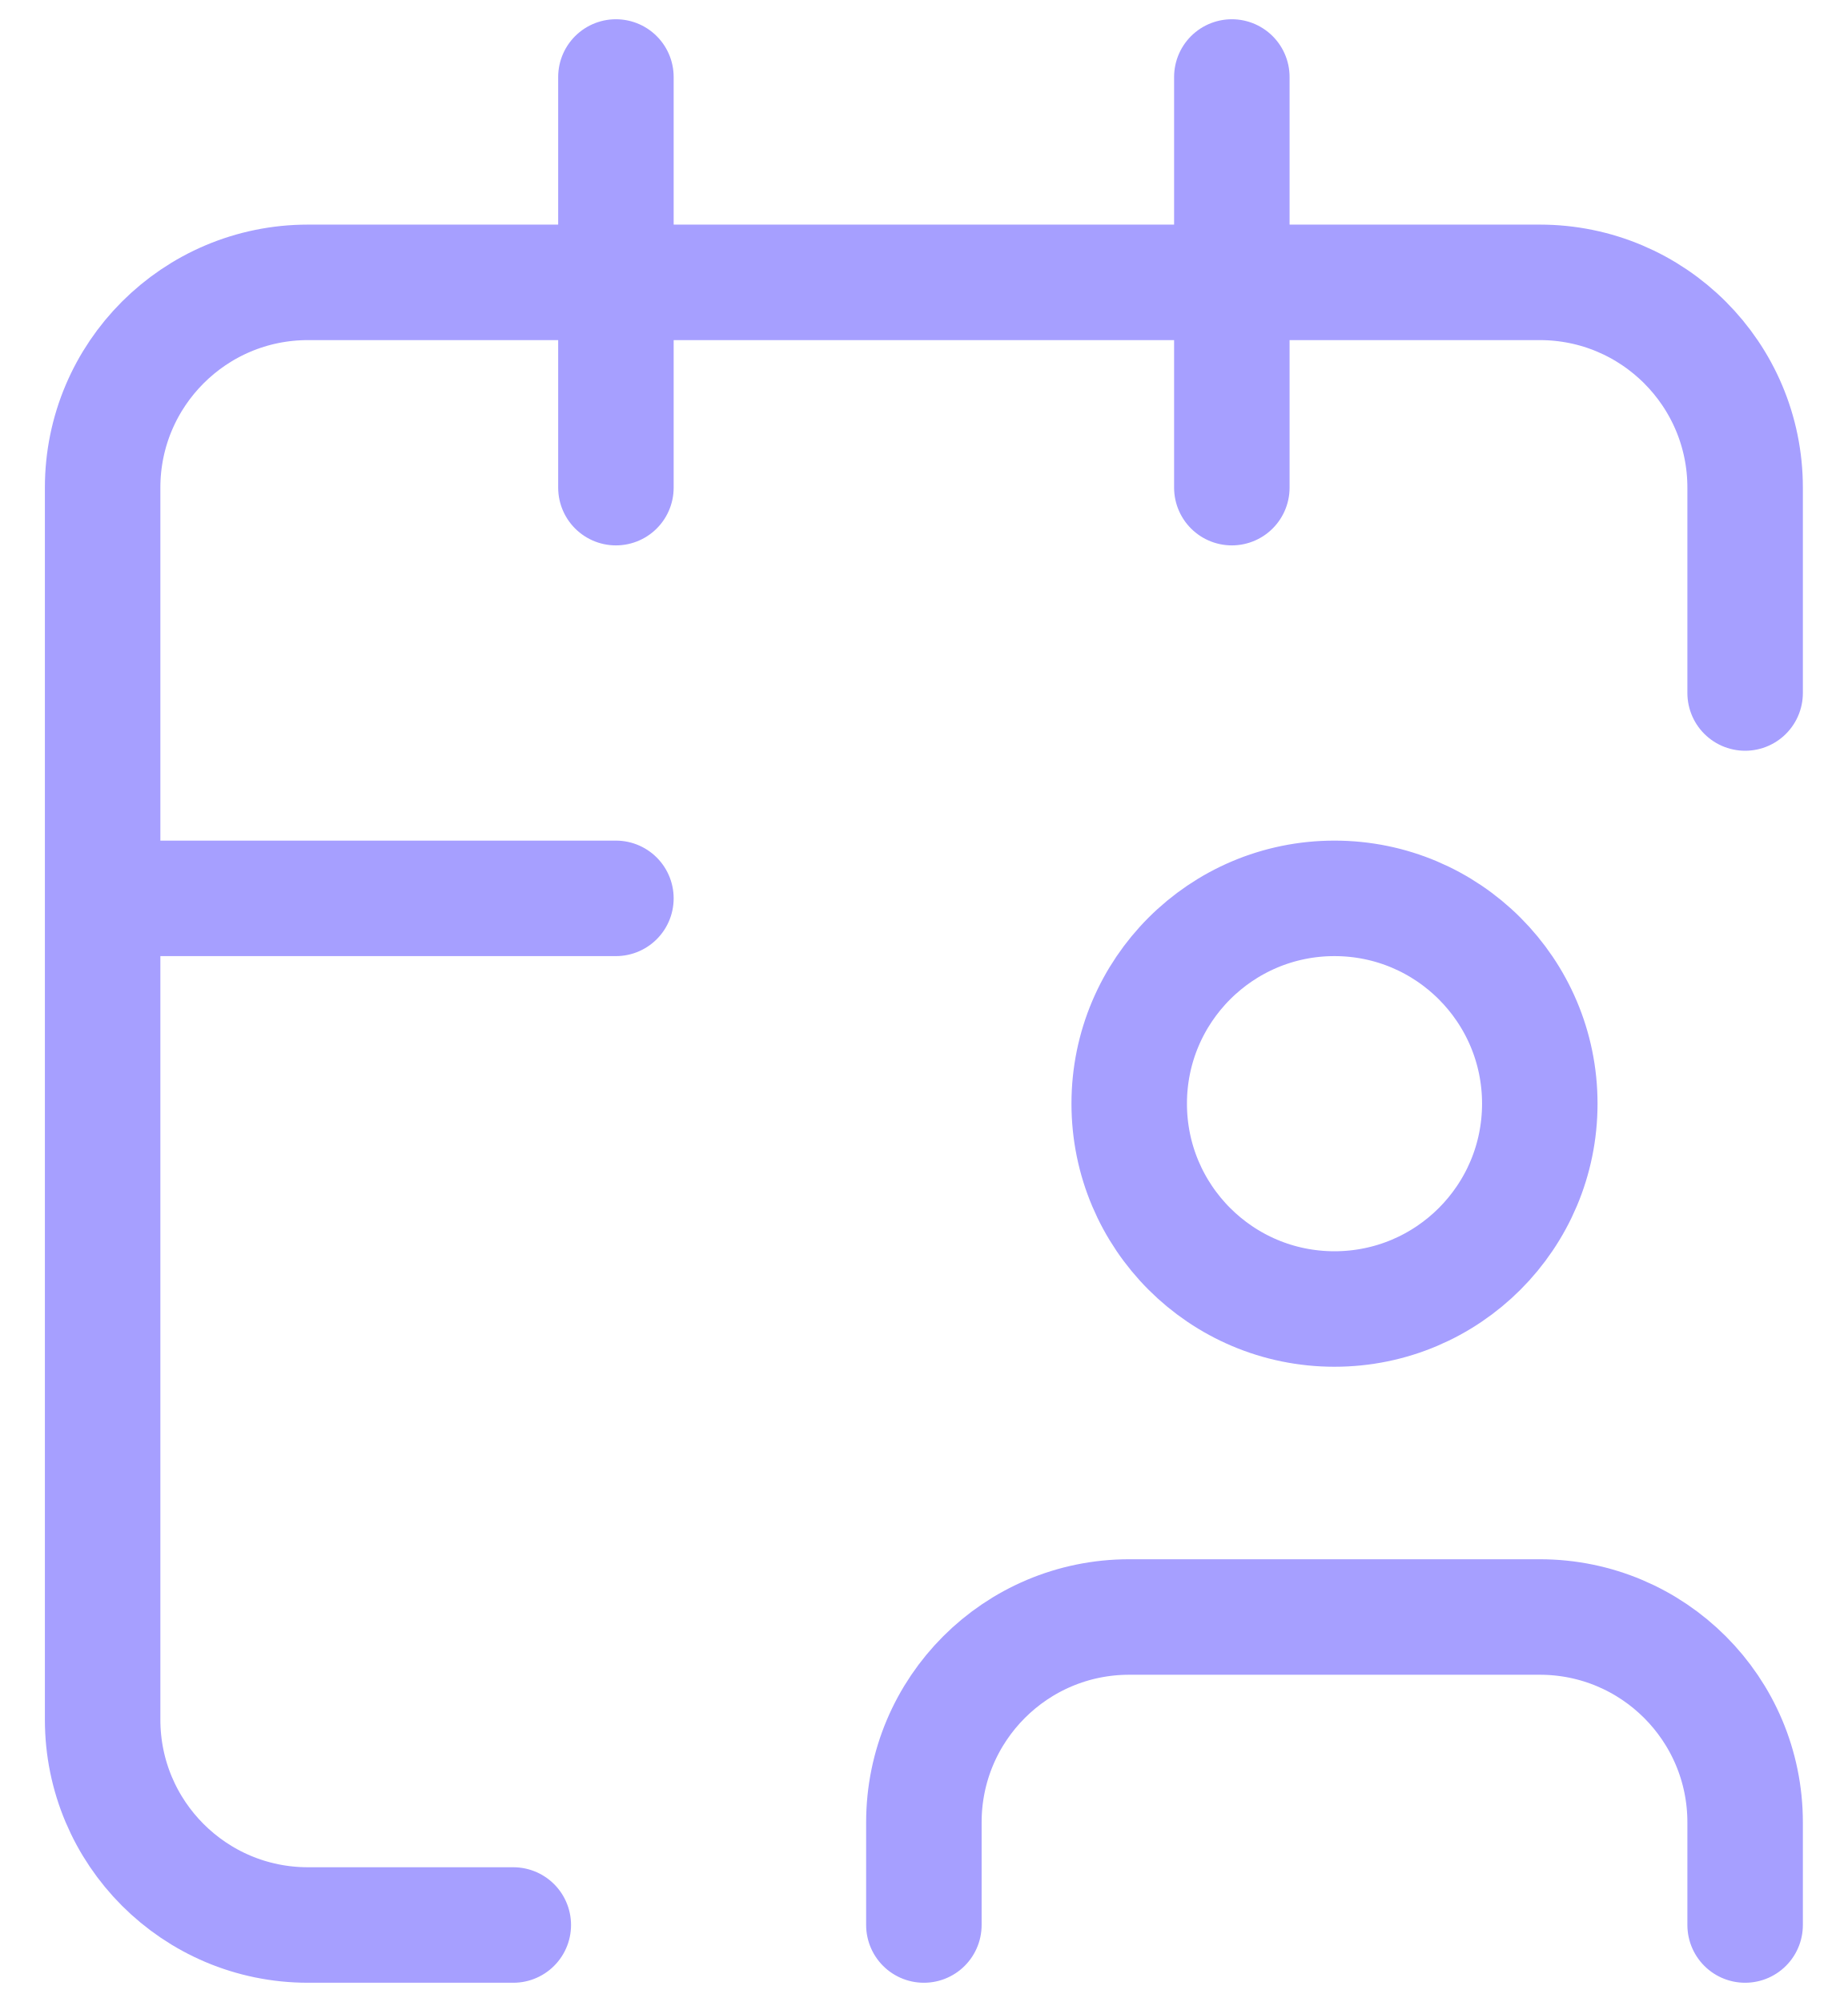
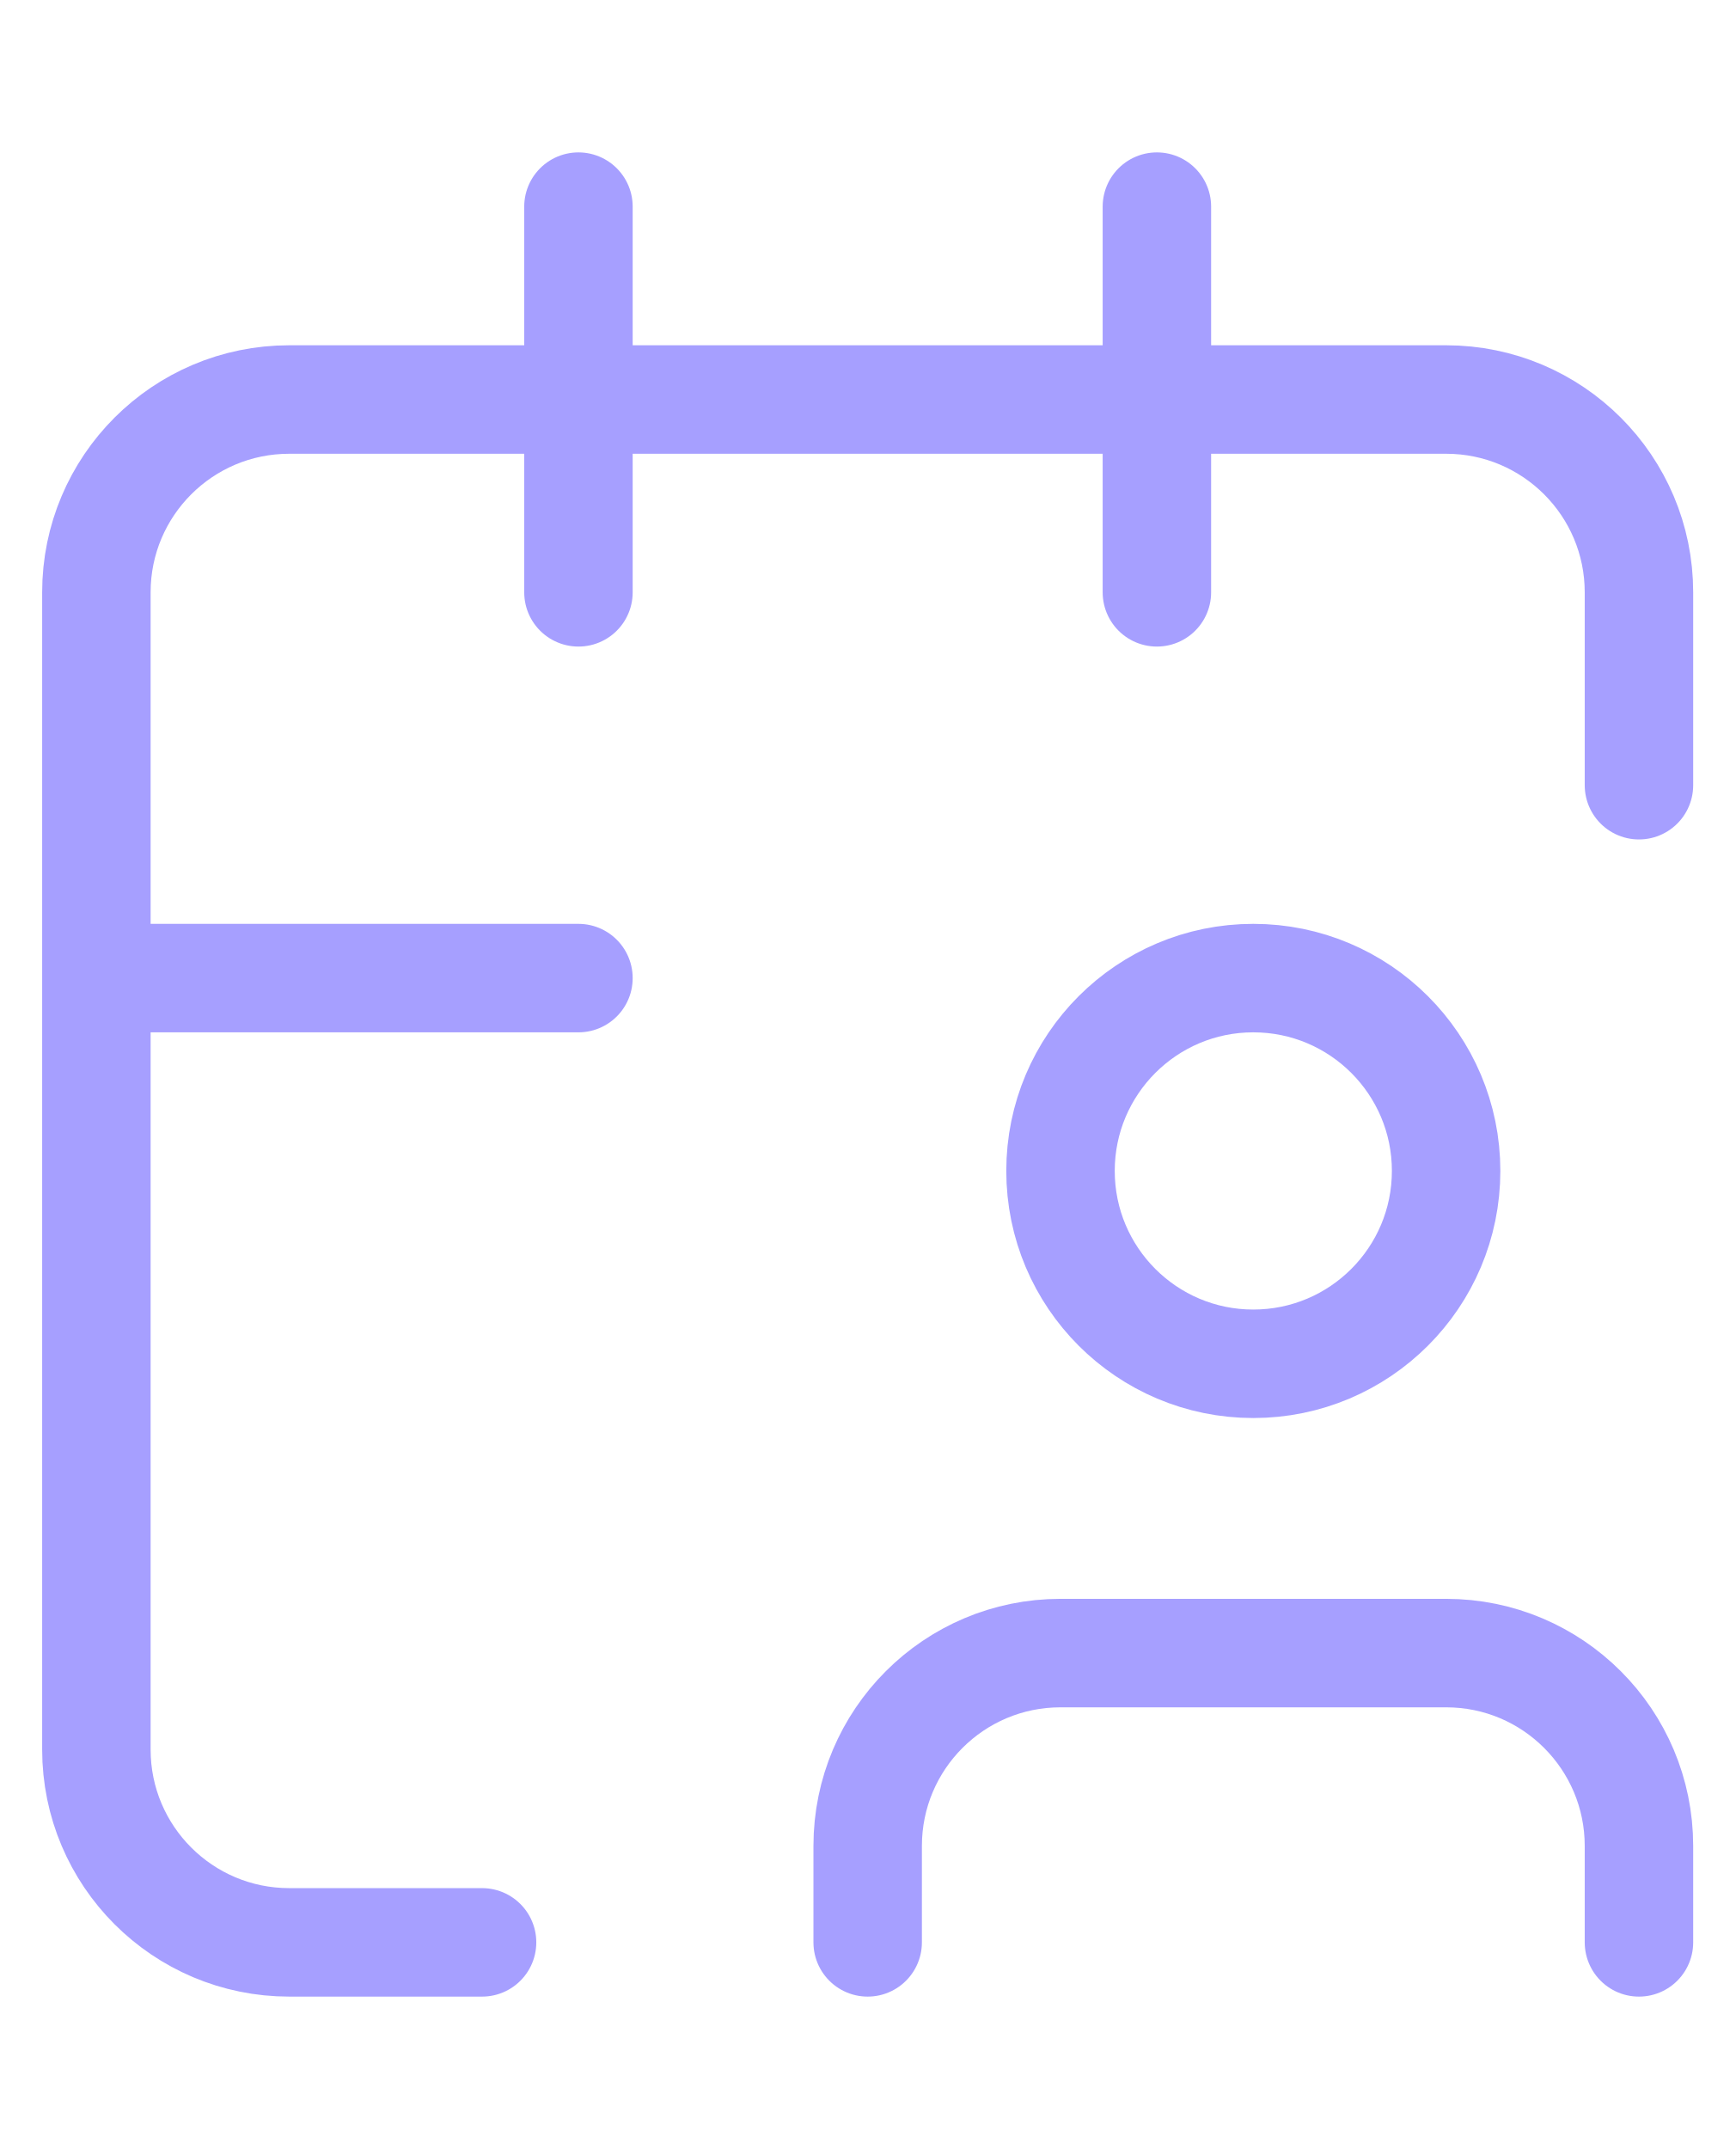
- <svg xmlns="http://www.w3.org/2000/svg" width="24" height="26" viewBox="0 0 24 26" fill="none">
+ <svg xmlns="http://www.w3.org/2000/svg" width="21" height="26" viewBox="0 0 24 26" fill="none">
  <path d="M22.667 25V23.667C22.667 22.194 21.473 21 20 21H14.667C13.194 21 12 22.194 12 23.667V25M8 11.667H1.333M22.667 9V6.333C22.667 4.861 21.473 3.667 20 3.667H4C2.527 3.667 1.333 4.861 1.333 6.333V22.333C1.333 23.806 2.527 25 4 25H6.667M16 1V6.333M8 1V6.333M20 14.333C20 15.806 18.806 17 17.333 17C15.861 17 14.667 15.806 14.667 14.333C14.667 12.861 15.861 11.667 17.333 11.667C18.806 11.667 20 12.861 20 14.333Z" stroke="#A69FFF" stroke-width="1.5" stroke-linecap="round" stroke-linejoin="round" />
</svg>
